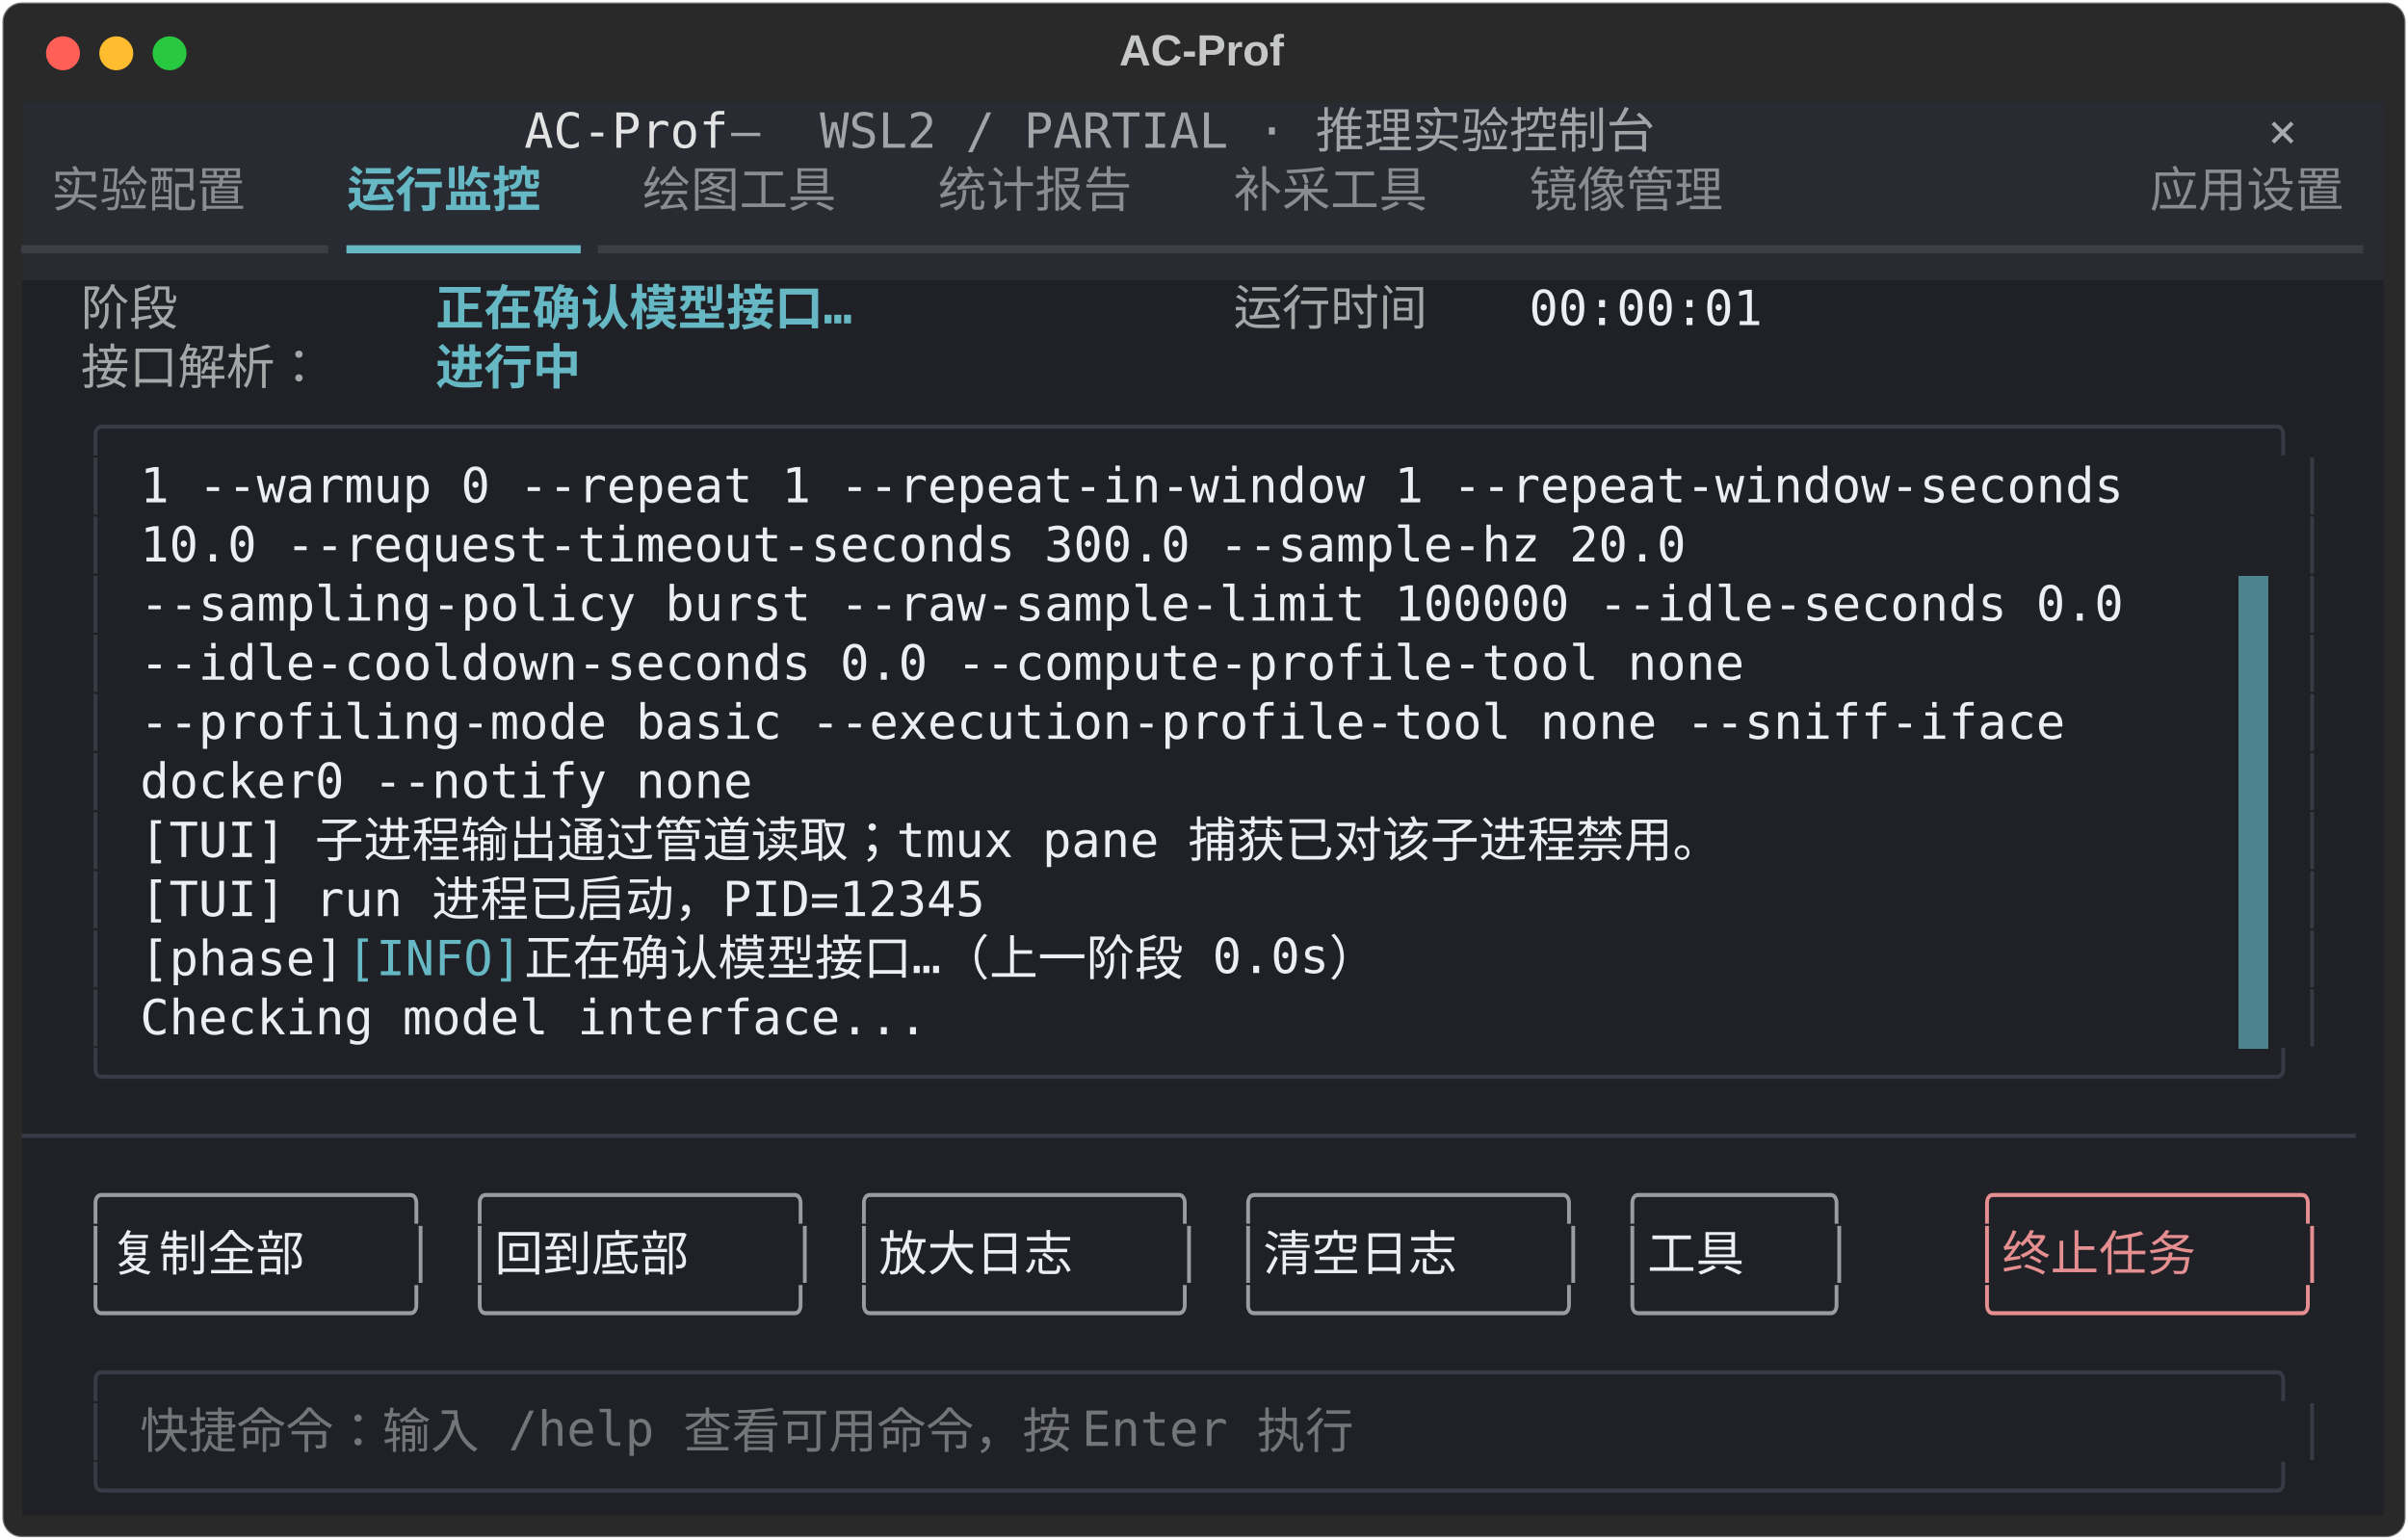
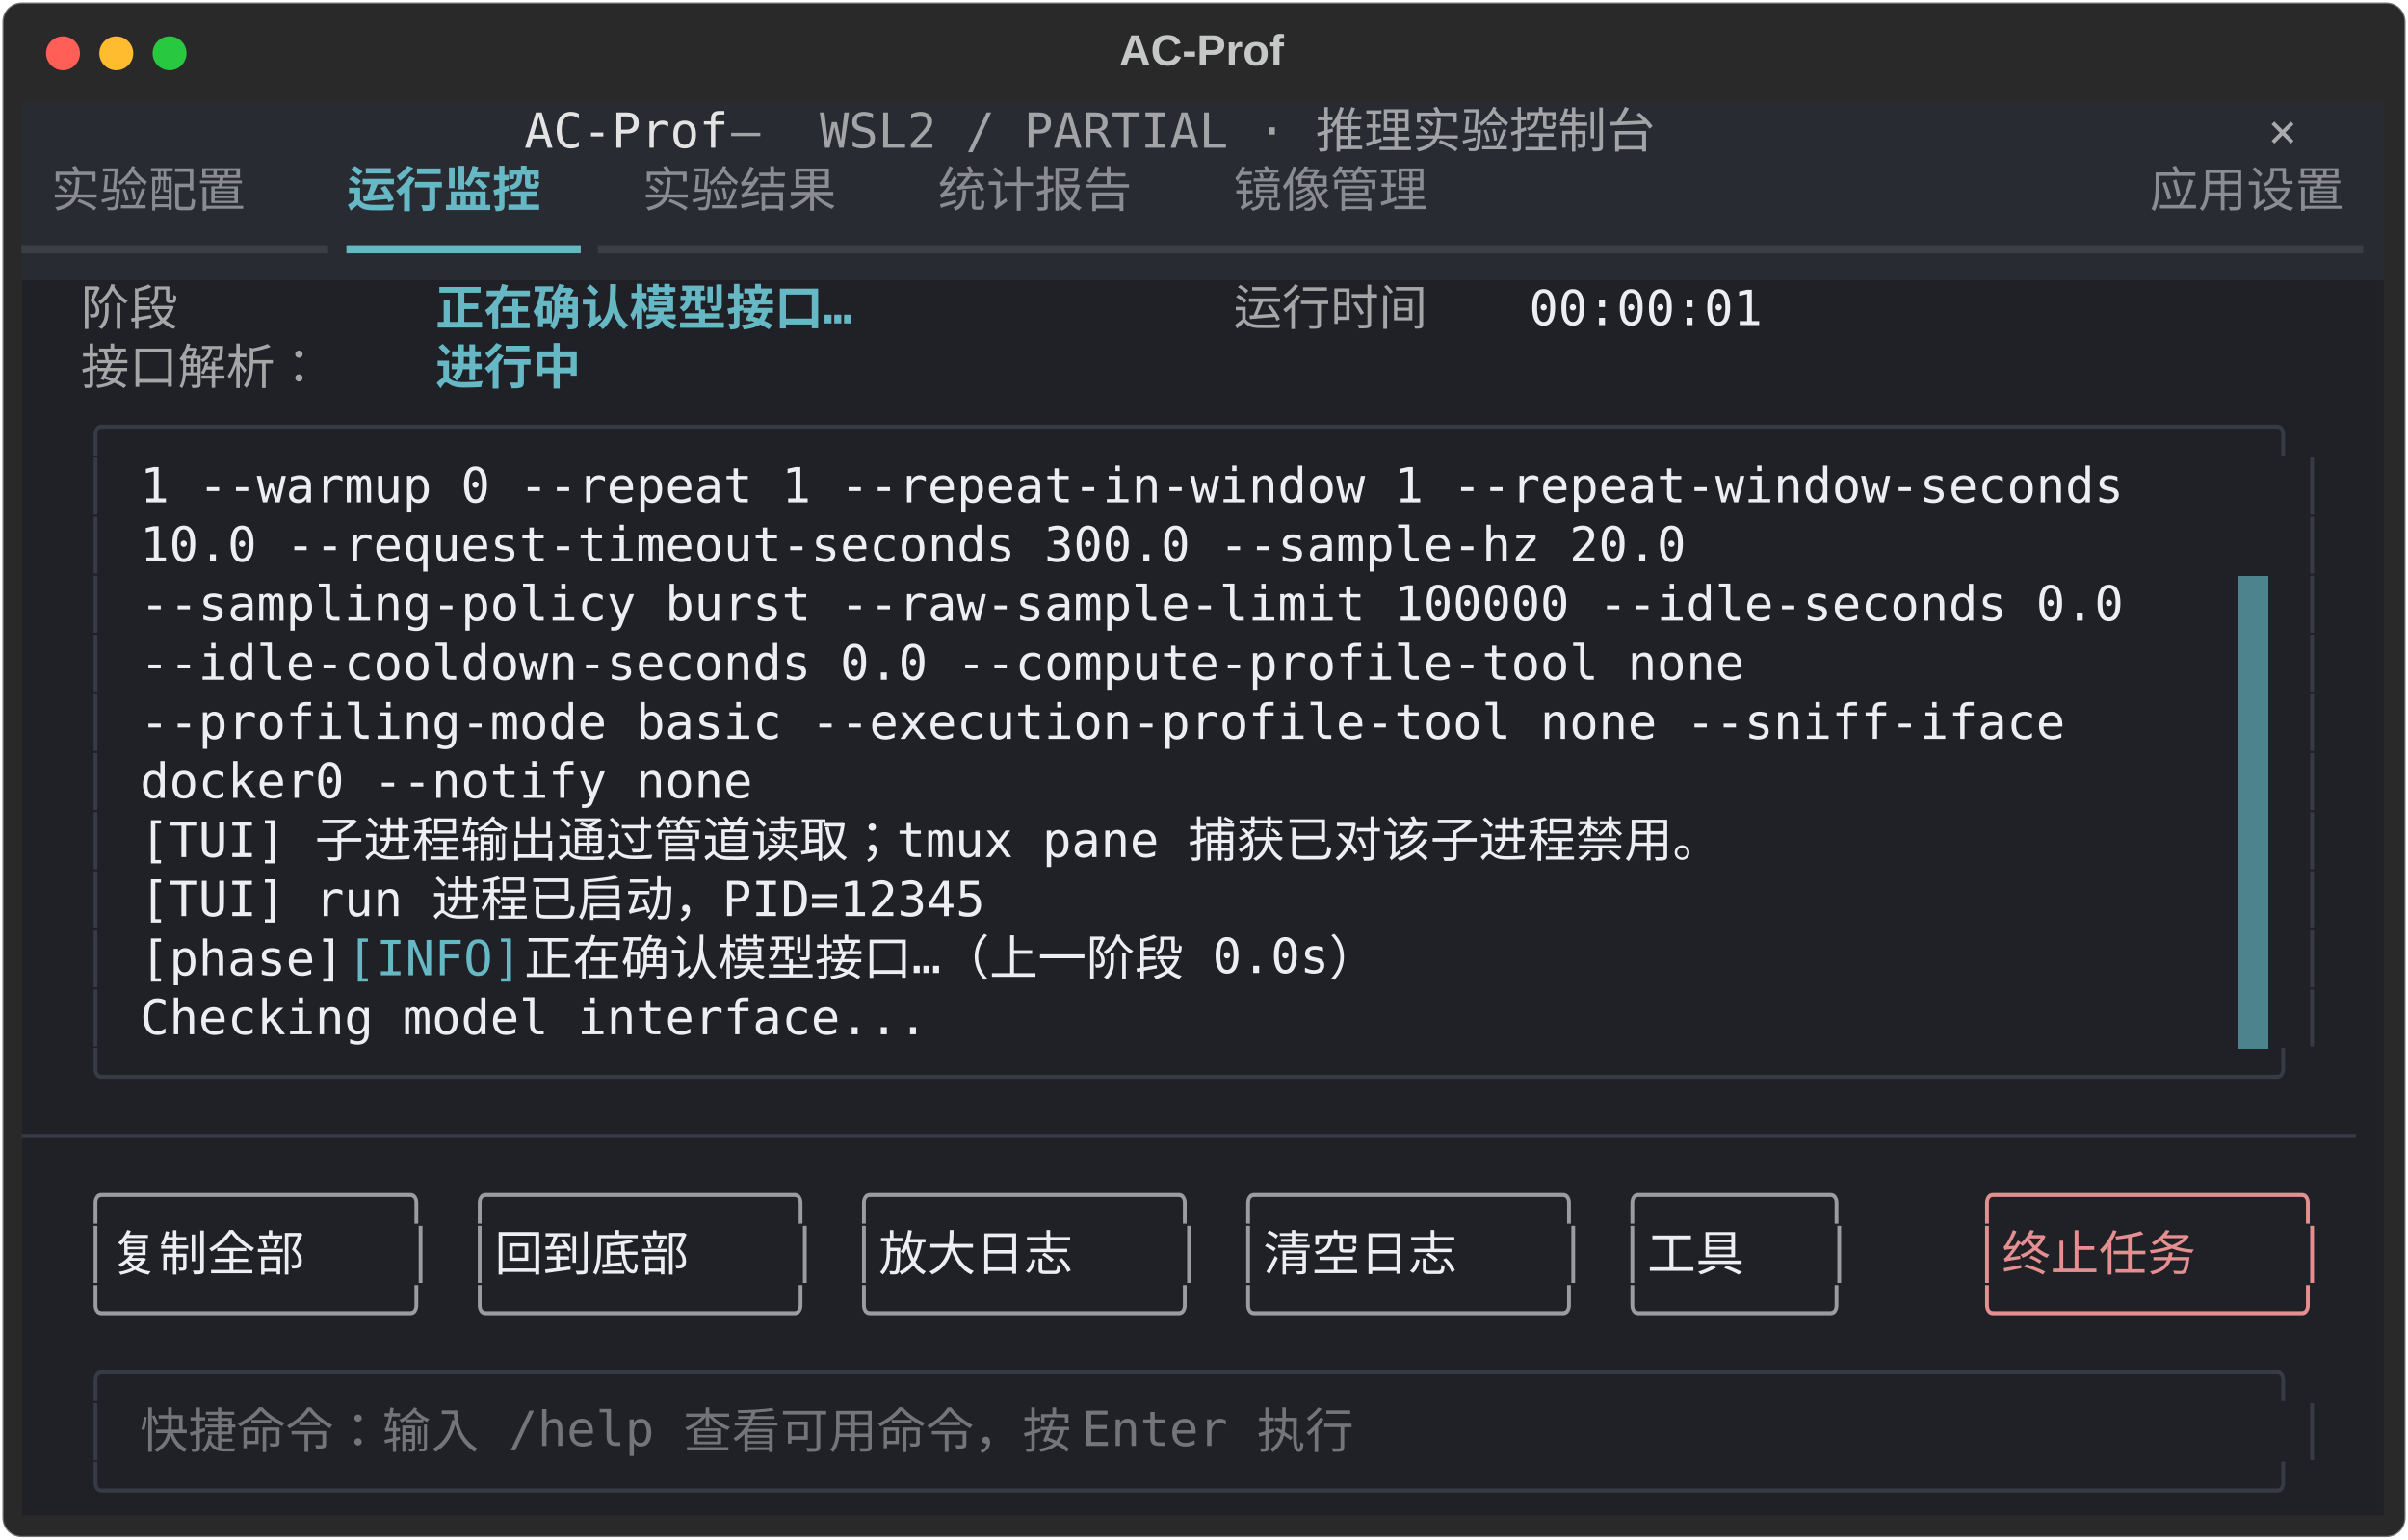
<svg xmlns="http://www.w3.org/2000/svg" class="rich-terminal" viewBox="0 0 994 635.6">
  <style>

    @font-face {
        font-family: "Fira Code";
        src: local("FiraCode-Regular"),
                url("https://cdnjs.cloudflare.com/ajax/libs/firacode/6.2.0/woff2/FiraCode-Regular.woff2") format("woff2"),
                url("https://cdnjs.cloudflare.com/ajax/libs/firacode/6.2.0/woff/FiraCode-Regular.woff") format("woff");
        font-style: normal;
        font-weight: 400;
    }
    @font-face {
        font-family: "Fira Code";
        src: local("FiraCode-Bold"),
                url("https://cdnjs.cloudflare.com/ajax/libs/firacode/6.2.0/woff2/FiraCode-Bold.woff2") format("woff2"),
                url("https://cdnjs.cloudflare.com/ajax/libs/firacode/6.2.0/woff/FiraCode-Bold.woff") format("woff");
        font-style: bold;
        font-weight: 700;
    }

    .terminal-matrix {
        font-family: Fira Code, monospace;
        font-size: 20px;
        line-height: 24.4px;
        font-variant-east-asian: full-width;
    }

    .terminal-title {
        font-size: 18px;
        font-weight: bold;
        font-family: arial;
    }

    .terminal-r1 { fill: #e3e3e4 }
.terminal-r2 { fill: #a3a4a7 }
.terminal-r3 { fill: #c5c8c6 }
.terminal-r4 { fill: #a9aaad }
.terminal-r5 { fill: #8a8c92 }
.terminal-r6 { fill: #66b8c4;font-weight: bold }
.terminal-r7 { fill: #3c3e45 }
.terminal-r8 { fill: #66b8c4 }
.terminal-r9 { fill: #a5a6a8 }
.terminal-r10 { fill: #eceef3 }
.terminal-r11 { fill: #383b45 }
.terminal-r12 { fill: #9a9ca1 }
.terminal-r13 { fill: #e68f91 }
.terminal-r14 { fill: #747578 }
    </style>
  <defs>
    <clipPath id="terminal-clip-terminal">
      <rect x="0" y="0" width="975.0" height="584.6" />
    </clipPath>
    <clipPath id="terminal-line-0">
      <rect x="0" y="1.5" width="976" height="24.65" />
    </clipPath>
    <clipPath id="terminal-line-1">
      <rect x="0" y="25.9" width="976" height="24.65" />
    </clipPath>
    <clipPath id="terminal-line-2">
      <rect x="0" y="50.3" width="976" height="24.65" />
    </clipPath>
    <clipPath id="terminal-line-3">
      <rect x="0" y="74.7" width="976" height="24.65" />
    </clipPath>
    <clipPath id="terminal-line-4">
      <rect x="0" y="99.1" width="976" height="24.65" />
    </clipPath>
    <clipPath id="terminal-line-5">
      <rect x="0" y="123.5" width="976" height="24.65" />
    </clipPath>
    <clipPath id="terminal-line-6">
      <rect x="0" y="147.9" width="976" height="24.65" />
    </clipPath>
    <clipPath id="terminal-line-7">
      <rect x="0" y="172.3" width="976" height="24.65" />
    </clipPath>
    <clipPath id="terminal-line-8">
      <rect x="0" y="196.7" width="976" height="24.65" />
    </clipPath>
    <clipPath id="terminal-line-9">
      <rect x="0" y="221.1" width="976" height="24.65" />
    </clipPath>
    <clipPath id="terminal-line-10">
      <rect x="0" y="245.5" width="976" height="24.65" />
    </clipPath>
    <clipPath id="terminal-line-11">
      <rect x="0" y="269.9" width="976" height="24.65" />
    </clipPath>
    <clipPath id="terminal-line-12">
      <rect x="0" y="294.3" width="976" height="24.65" />
    </clipPath>
    <clipPath id="terminal-line-13">
      <rect x="0" y="318.7" width="976" height="24.65" />
    </clipPath>
    <clipPath id="terminal-line-14">
      <rect x="0" y="343.1" width="976" height="24.65" />
    </clipPath>
    <clipPath id="terminal-line-15">
      <rect x="0" y="367.5" width="976" height="24.65" />
    </clipPath>
    <clipPath id="terminal-line-16">
      <rect x="0" y="391.9" width="976" height="24.65" />
    </clipPath>
    <clipPath id="terminal-line-17">
      <rect x="0" y="416.3" width="976" height="24.65" />
    </clipPath>
    <clipPath id="terminal-line-18">
      <rect x="0" y="440.7" width="976" height="24.65" />
    </clipPath>
    <clipPath id="terminal-line-19">
      <rect x="0" y="465.1" width="976" height="24.65" />
    </clipPath>
    <clipPath id="terminal-line-20">
      <rect x="0" y="489.5" width="976" height="24.65" />
    </clipPath>
    <clipPath id="terminal-line-21">
      <rect x="0" y="513.9" width="976" height="24.65" />
    </clipPath>
    <clipPath id="terminal-line-22">
      <rect x="0" y="538.3" width="976" height="24.65" />
    </clipPath>
  </defs>
  <rect fill="#292929" stroke="rgba(255,255,255,0.35)" stroke-width="1" x="1" y="1" width="992" height="633.6" rx="8" />
  <text class="terminal-title" fill="#c5c8c6" text-anchor="middle" x="496" y="27">AC-Prof</text>
  <g transform="translate(26,22)">
    <circle cx="0" cy="0" r="7" fill="#ff5f57" />
    <circle cx="22" cy="0" r="7" fill="#febc2e" />
    <circle cx="44" cy="0" r="7" fill="#28c840" />
  </g>
  <g transform="translate(9, 41)" clip-path="url(#terminal-clip-terminal)">
    <rect fill="#292b32" x="0" y="1.5" width="207.4" height="24.65" shape-rendering="crispEdges" />
    <rect fill="#292b32" x="207.4" y="1.5" width="85.4" height="24.65" shape-rendering="crispEdges" />
    <rect fill="#292b32" x="292.8" y="1.5" width="36.6" height="24.65" shape-rendering="crispEdges" />
    <rect fill="#292b32" x="329.4" y="1.5" width="378.2" height="24.65" shape-rendering="crispEdges" />
    <rect fill="#292b32" x="707.6" y="1.5" width="207.4" height="24.65" shape-rendering="crispEdges" />
    <rect fill="#292b32" x="915" y="1.5" width="12.2" height="24.65" shape-rendering="crispEdges" />
    <rect fill="#292b32" x="927.2" y="1.5" width="36.6" height="24.65" shape-rendering="crispEdges" />
    <rect fill="#292b32" x="963.8" y="1.5" width="12.2" height="24.65" shape-rendering="crispEdges" />
    <rect fill="#292b32" x="0" y="25.9" width="12.2" height="24.65" shape-rendering="crispEdges" />
    <rect fill="#292b32" x="12.2" y="25.9" width="97.6" height="24.65" shape-rendering="crispEdges" />
    <rect fill="#292b32" x="109.8" y="25.9" width="24.4" height="24.65" shape-rendering="crispEdges" />
    <rect fill="#292b32" x="134.2" y="25.9" width="97.6" height="24.65" shape-rendering="crispEdges" />
    <rect fill="#292b32" x="231.8" y="25.9" width="24.4" height="24.65" shape-rendering="crispEdges" />
    <rect fill="#292b32" x="256.2" y="25.9" width="97.6" height="24.65" shape-rendering="crispEdges" />
    <rect fill="#292b32" x="353.8" y="25.9" width="24.4" height="24.65" shape-rendering="crispEdges" />
    <rect fill="#292b32" x="378.2" y="25.9" width="97.6" height="24.65" shape-rendering="crispEdges" />
    <rect fill="#292b32" x="475.8" y="25.9" width="24.4" height="24.65" shape-rendering="crispEdges" />
    <rect fill="#292b32" x="500.2" y="25.9" width="97.6" height="24.65" shape-rendering="crispEdges" />
-     <rect fill="#292b32" x="597.8" y="25.9" width="24.4" height="24.65" shape-rendering="crispEdges" />
-     <rect fill="#292b32" x="622.2" y="25.9" width="97.6" height="24.65" shape-rendering="crispEdges" />
-     <rect fill="#292b32" x="719.8" y="25.9" width="158.6" height="24.65" shape-rendering="crispEdges" />
+     <rect fill="#292b32" x="597.8" y="25.9" width="280.6" height="24.65" shape-rendering="crispEdges" />
    <rect fill="#292b32" x="878.4" y="25.9" width="97.6" height="24.65" shape-rendering="crispEdges" />
    <rect fill="#292b32" x="0" y="50.3" width="134.2" height="24.65" shape-rendering="crispEdges" />
    <rect fill="#292b32" x="134.2" y="50.3" width="97.6" height="24.65" shape-rendering="crispEdges" />
    <rect fill="#292b32" x="231.8" y="50.3" width="744.2" height="24.65" shape-rendering="crispEdges" />
    <rect fill="#202126" x="0" y="74.7" width="24.4" height="24.65" shape-rendering="crispEdges" />
    <rect fill="#202126" x="24.4" y="74.7" width="48.8" height="24.65" shape-rendering="crispEdges" />
    <rect fill="#202126" x="73.2" y="74.7" width="97.6" height="24.65" shape-rendering="crispEdges" />
    <rect fill="#202126" x="170.8" y="74.7" width="207.4" height="24.65" shape-rendering="crispEdges" />
    <rect fill="#202126" x="378.2" y="74.7" width="122" height="24.65" shape-rendering="crispEdges" />
    <rect fill="#202126" x="500.2" y="74.7" width="97.6" height="24.65" shape-rendering="crispEdges" />
    <rect fill="#202126" x="597.8" y="74.7" width="24.4" height="24.65" shape-rendering="crispEdges" />
    <rect fill="#202126" x="622.2" y="74.7" width="97.6" height="24.65" shape-rendering="crispEdges" />
    <rect fill="#202126" x="719.8" y="74.7" width="256.2" height="24.65" shape-rendering="crispEdges" />
    <rect fill="#202126" x="0" y="99.1" width="24.4" height="24.65" shape-rendering="crispEdges" />
    <rect fill="#202126" x="24.4" y="99.1" width="122" height="24.65" shape-rendering="crispEdges" />
    <rect fill="#202126" x="146.4" y="99.1" width="24.4" height="24.65" shape-rendering="crispEdges" />
    <rect fill="#202126" x="170.8" y="99.1" width="73.2" height="24.65" shape-rendering="crispEdges" />
    <rect fill="#202126" x="244" y="99.1" width="732" height="24.65" shape-rendering="crispEdges" />
    <rect fill="#202126" x="0" y="123.5" width="24.4" height="24.65" shape-rendering="crispEdges" />
    <rect fill="#202126" x="24.4" y="123.5" width="927.2" height="24.65" shape-rendering="crispEdges" />
    <rect fill="#202126" x="951.6" y="123.5" width="24.4" height="24.65" shape-rendering="crispEdges" />
    <rect fill="#202126" x="0" y="147.9" width="24.4" height="24.65" shape-rendering="crispEdges" />
    <rect fill="#202126" x="24.4" y="147.9" width="12.2" height="24.65" shape-rendering="crispEdges" />
    <rect fill="#202126" x="36.6" y="147.9" width="12.2" height="24.65" shape-rendering="crispEdges" />
    <rect fill="#202126" x="48.8" y="147.9" width="866.2" height="24.65" shape-rendering="crispEdges" />
    <rect fill="#202126" x="915" y="147.9" width="12.2" height="24.65" shape-rendering="crispEdges" />
    <rect fill="#202126" x="927.2" y="147.9" width="12.2" height="24.65" shape-rendering="crispEdges" />
    <rect fill="#202126" x="939.4" y="147.9" width="12.2" height="24.65" shape-rendering="crispEdges" />
    <rect fill="#202126" x="951.6" y="147.9" width="24.4" height="24.65" shape-rendering="crispEdges" />
    <rect fill="#202126" x="0" y="172.3" width="24.4" height="24.65" shape-rendering="crispEdges" />
    <rect fill="#202126" x="24.4" y="172.3" width="12.2" height="24.65" shape-rendering="crispEdges" />
    <rect fill="#202126" x="36.6" y="172.3" width="12.2" height="24.65" shape-rendering="crispEdges" />
    <rect fill="#202126" x="48.8" y="172.3" width="866.2" height="24.65" shape-rendering="crispEdges" />
    <rect fill="#202126" x="915" y="172.3" width="12.2" height="24.65" shape-rendering="crispEdges" />
    <rect fill="#202126" x="927.2" y="172.3" width="12.2" height="24.65" shape-rendering="crispEdges" />
    <rect fill="#202126" x="939.4" y="172.3" width="12.2" height="24.65" shape-rendering="crispEdges" />
    <rect fill="#202126" x="951.6" y="172.3" width="24.4" height="24.65" shape-rendering="crispEdges" />
    <rect fill="#202126" x="0" y="196.7" width="24.4" height="24.65" shape-rendering="crispEdges" />
    <rect fill="#202126" x="24.4" y="196.7" width="12.2" height="24.65" shape-rendering="crispEdges" />
    <rect fill="#202126" x="36.6" y="196.7" width="12.2" height="24.65" shape-rendering="crispEdges" />
    <rect fill="#202126" x="48.8" y="196.7" width="866.2" height="24.65" shape-rendering="crispEdges" />
    <rect fill="#4d838c" x="915" y="196.7" width="12.2" height="24.65" shape-rendering="crispEdges" />
    <rect fill="#202126" x="927.2" y="196.7" width="12.2" height="24.65" shape-rendering="crispEdges" />
    <rect fill="#202126" x="939.4" y="196.7" width="12.2" height="24.65" shape-rendering="crispEdges" />
    <rect fill="#202126" x="951.6" y="196.7" width="24.4" height="24.65" shape-rendering="crispEdges" />
    <rect fill="#202126" x="0" y="221.1" width="24.4" height="24.65" shape-rendering="crispEdges" />
    <rect fill="#202126" x="24.4" y="221.1" width="12.2" height="24.65" shape-rendering="crispEdges" />
    <rect fill="#202126" x="36.6" y="221.1" width="12.2" height="24.65" shape-rendering="crispEdges" />
    <rect fill="#202126" x="48.8" y="221.1" width="866.2" height="24.65" shape-rendering="crispEdges" />
    <rect fill="#4d838c" x="915" y="221.1" width="12.2" height="24.65" shape-rendering="crispEdges" />
    <rect fill="#202126" x="927.2" y="221.1" width="12.2" height="24.65" shape-rendering="crispEdges" />
    <rect fill="#202126" x="939.4" y="221.1" width="12.2" height="24.65" shape-rendering="crispEdges" />
    <rect fill="#202126" x="951.6" y="221.1" width="24.4" height="24.65" shape-rendering="crispEdges" />
    <rect fill="#202126" x="0" y="245.5" width="24.4" height="24.65" shape-rendering="crispEdges" />
    <rect fill="#202126" x="24.4" y="245.5" width="12.2" height="24.65" shape-rendering="crispEdges" />
    <rect fill="#202126" x="36.6" y="245.5" width="12.2" height="24.65" shape-rendering="crispEdges" />
    <rect fill="#202126" x="48.8" y="245.5" width="866.2" height="24.65" shape-rendering="crispEdges" />
    <rect fill="#4d838c" x="915" y="245.5" width="12.2" height="24.65" shape-rendering="crispEdges" />
    <rect fill="#202126" x="927.2" y="245.5" width="12.2" height="24.65" shape-rendering="crispEdges" />
    <rect fill="#202126" x="939.4" y="245.5" width="12.2" height="24.65" shape-rendering="crispEdges" />
    <rect fill="#202126" x="951.6" y="245.5" width="24.4" height="24.65" shape-rendering="crispEdges" />
    <rect fill="#202126" x="0" y="269.9" width="24.4" height="24.65" shape-rendering="crispEdges" />
    <rect fill="#202126" x="24.4" y="269.9" width="12.2" height="24.65" shape-rendering="crispEdges" />
    <rect fill="#202126" x="36.6" y="269.9" width="12.2" height="24.65" shape-rendering="crispEdges" />
    <rect fill="#202126" x="48.8" y="269.9" width="866.2" height="24.65" shape-rendering="crispEdges" />
    <rect fill="#4d838c" x="915" y="269.9" width="12.2" height="24.65" shape-rendering="crispEdges" />
    <rect fill="#202126" x="927.2" y="269.9" width="12.2" height="24.65" shape-rendering="crispEdges" />
    <rect fill="#202126" x="939.4" y="269.9" width="12.2" height="24.65" shape-rendering="crispEdges" />
    <rect fill="#202126" x="951.6" y="269.9" width="24.4" height="24.65" shape-rendering="crispEdges" />
    <rect fill="#202126" x="0" y="294.3" width="24.4" height="24.65" shape-rendering="crispEdges" />
    <rect fill="#202126" x="24.4" y="294.3" width="12.2" height="24.65" shape-rendering="crispEdges" />
    <rect fill="#202126" x="36.6" y="294.3" width="12.2" height="24.65" shape-rendering="crispEdges" />
    <rect fill="#202126" x="48.8" y="294.3" width="866.2" height="24.65" shape-rendering="crispEdges" />
    <rect fill="#4d838c" x="915" y="294.3" width="12.2" height="24.65" shape-rendering="crispEdges" />
    <rect fill="#202126" x="927.2" y="294.3" width="12.2" height="24.65" shape-rendering="crispEdges" />
    <rect fill="#202126" x="939.4" y="294.3" width="12.2" height="24.65" shape-rendering="crispEdges" />
    <rect fill="#202126" x="951.6" y="294.3" width="24.4" height="24.65" shape-rendering="crispEdges" />
    <rect fill="#202126" x="0" y="318.7" width="24.4" height="24.65" shape-rendering="crispEdges" />
    <rect fill="#202126" x="24.4" y="318.7" width="12.2" height="24.65" shape-rendering="crispEdges" />
    <rect fill="#202126" x="36.6" y="318.7" width="12.2" height="24.65" shape-rendering="crispEdges" />
    <rect fill="#202126" x="48.8" y="318.7" width="866.2" height="24.65" shape-rendering="crispEdges" />
    <rect fill="#4d838c" x="915" y="318.7" width="12.2" height="24.65" shape-rendering="crispEdges" />
    <rect fill="#202126" x="927.2" y="318.7" width="12.2" height="24.65" shape-rendering="crispEdges" />
    <rect fill="#202126" x="939.4" y="318.7" width="12.2" height="24.65" shape-rendering="crispEdges" />
    <rect fill="#202126" x="951.6" y="318.7" width="24.4" height="24.65" shape-rendering="crispEdges" />
    <rect fill="#202126" x="0" y="343.1" width="24.4" height="24.65" shape-rendering="crispEdges" />
    <rect fill="#202126" x="24.4" y="343.1" width="12.2" height="24.65" shape-rendering="crispEdges" />
    <rect fill="#202126" x="36.6" y="343.1" width="12.2" height="24.65" shape-rendering="crispEdges" />
    <rect fill="#202126" x="48.8" y="343.1" width="85.4" height="24.65" shape-rendering="crispEdges" />
    <rect fill="#202126" x="134.2" y="343.1" width="73.2" height="24.65" shape-rendering="crispEdges" />
    <rect fill="#202126" x="207.4" y="343.1" width="707.6" height="24.65" shape-rendering="crispEdges" />
    <rect fill="#4d838c" x="915" y="343.1" width="12.2" height="24.65" shape-rendering="crispEdges" />
    <rect fill="#202126" x="927.2" y="343.1" width="12.2" height="24.65" shape-rendering="crispEdges" />
    <rect fill="#202126" x="939.4" y="343.1" width="12.2" height="24.65" shape-rendering="crispEdges" />
    <rect fill="#202126" x="951.6" y="343.1" width="24.4" height="24.65" shape-rendering="crispEdges" />
    <rect fill="#202126" x="0" y="367.5" width="24.4" height="24.65" shape-rendering="crispEdges" />
    <rect fill="#202126" x="24.4" y="367.5" width="12.2" height="24.65" shape-rendering="crispEdges" />
    <rect fill="#202126" x="36.6" y="367.5" width="12.2" height="24.65" shape-rendering="crispEdges" />
    <rect fill="#202126" x="48.8" y="367.5" width="866.2" height="24.65" shape-rendering="crispEdges" />
    <rect fill="#4d838c" x="915" y="367.5" width="12.2" height="24.65" shape-rendering="crispEdges" />
    <rect fill="#202126" x="927.2" y="367.5" width="12.2" height="24.65" shape-rendering="crispEdges" />
    <rect fill="#202126" x="939.4" y="367.5" width="12.2" height="24.65" shape-rendering="crispEdges" />
    <rect fill="#202126" x="951.6" y="367.5" width="24.4" height="24.65" shape-rendering="crispEdges" />
    <rect fill="#202126" x="0" y="391.9" width="24.4" height="24.65" shape-rendering="crispEdges" />
    <rect fill="#202126" x="24.4" y="391.9" width="927.2" height="24.65" shape-rendering="crispEdges" />
    <rect fill="#202126" x="951.6" y="391.9" width="24.4" height="24.65" shape-rendering="crispEdges" />
    <rect fill="#202126" x="0" y="416.3" width="976" height="24.65" shape-rendering="crispEdges" />
    <rect fill="#202126" x="0" y="440.7" width="24.4" height="24.65" shape-rendering="crispEdges" />
    <rect fill="#202126" x="24.4" y="440.7" width="146.4" height="24.65" shape-rendering="crispEdges" />
    <rect fill="#202126" x="170.8" y="440.7" width="12.2" height="24.65" shape-rendering="crispEdges" />
    <rect fill="#202126" x="183" y="440.7" width="146.4" height="24.65" shape-rendering="crispEdges" />
    <rect fill="#202126" x="329.4" y="440.7" width="12.2" height="24.65" shape-rendering="crispEdges" />
    <rect fill="#202126" x="341.6" y="440.7" width="146.4" height="24.65" shape-rendering="crispEdges" />
    <rect fill="#202126" x="488" y="440.7" width="12.2" height="24.65" shape-rendering="crispEdges" />
    <rect fill="#202126" x="500.2" y="440.7" width="146.4" height="24.65" shape-rendering="crispEdges" />
    <rect fill="#202126" x="646.6" y="440.7" width="12.2" height="24.65" shape-rendering="crispEdges" />
    <rect fill="#202126" x="658.8" y="440.7" width="97.6" height="24.65" shape-rendering="crispEdges" />
    <rect fill="#202126" x="756.4" y="440.7" width="48.8" height="24.65" shape-rendering="crispEdges" />
    <rect fill="#202126" x="805.2" y="440.7" width="146.4" height="24.65" shape-rendering="crispEdges" />
    <rect fill="#202126" x="951.6" y="440.7" width="24.4" height="24.65" shape-rendering="crispEdges" />
    <rect fill="#202126" x="0" y="465.1" width="24.4" height="24.65" shape-rendering="crispEdges" />
    <rect fill="#202126" x="24.4" y="465.1" width="12.2" height="24.65" shape-rendering="crispEdges" />
    <rect fill="#202126" x="36.6" y="465.1" width="122" height="24.65" shape-rendering="crispEdges" />
    <rect fill="#202126" x="158.6" y="465.1" width="12.2" height="24.65" shape-rendering="crispEdges" />
    <rect fill="#202126" x="170.8" y="465.1" width="12.2" height="24.65" shape-rendering="crispEdges" />
    <rect fill="#202126" x="183" y="465.1" width="12.2" height="24.65" shape-rendering="crispEdges" />
    <rect fill="#202126" x="195.2" y="465.1" width="122" height="24.65" shape-rendering="crispEdges" />
    <rect fill="#202126" x="317.2" y="465.1" width="12.2" height="24.65" shape-rendering="crispEdges" />
    <rect fill="#202126" x="329.4" y="465.1" width="12.2" height="24.65" shape-rendering="crispEdges" />
    <rect fill="#202126" x="341.6" y="465.1" width="12.2" height="24.65" shape-rendering="crispEdges" />
    <rect fill="#202126" x="353.8" y="465.1" width="122" height="24.65" shape-rendering="crispEdges" />
    <rect fill="#202126" x="475.8" y="465.1" width="12.2" height="24.65" shape-rendering="crispEdges" />
    <rect fill="#202126" x="488" y="465.1" width="12.2" height="24.65" shape-rendering="crispEdges" />
    <rect fill="#202126" x="500.2" y="465.1" width="12.2" height="24.65" shape-rendering="crispEdges" />
    <rect fill="#202126" x="512.4" y="465.1" width="122" height="24.65" shape-rendering="crispEdges" />
    <rect fill="#202126" x="634.4" y="465.1" width="12.2" height="24.65" shape-rendering="crispEdges" />
    <rect fill="#202126" x="646.6" y="465.1" width="12.2" height="24.65" shape-rendering="crispEdges" />
    <rect fill="#202126" x="658.8" y="465.1" width="12.2" height="24.65" shape-rendering="crispEdges" />
    <rect fill="#202126" x="671" y="465.1" width="73.2" height="24.65" shape-rendering="crispEdges" />
    <rect fill="#202126" x="744.2" y="465.1" width="12.2" height="24.65" shape-rendering="crispEdges" />
    <rect fill="#202126" x="756.4" y="465.1" width="48.8" height="24.65" shape-rendering="crispEdges" />
    <rect fill="#202126" x="805.2" y="465.1" width="12.2" height="24.65" shape-rendering="crispEdges" />
    <rect fill="#202126" x="817.4" y="465.1" width="122" height="24.65" shape-rendering="crispEdges" />
    <rect fill="#202126" x="939.4" y="465.1" width="12.2" height="24.65" shape-rendering="crispEdges" />
    <rect fill="#202126" x="951.6" y="465.1" width="24.4" height="24.65" shape-rendering="crispEdges" />
    <rect fill="#202126" x="0" y="489.5" width="24.4" height="24.65" shape-rendering="crispEdges" />
    <rect fill="#202126" x="24.4" y="489.5" width="146.4" height="24.65" shape-rendering="crispEdges" />
    <rect fill="#202126" x="170.8" y="489.5" width="12.2" height="24.65" shape-rendering="crispEdges" />
    <rect fill="#202126" x="183" y="489.5" width="146.4" height="24.65" shape-rendering="crispEdges" />
    <rect fill="#202126" x="329.4" y="489.5" width="12.2" height="24.65" shape-rendering="crispEdges" />
    <rect fill="#202126" x="341.6" y="489.5" width="146.4" height="24.65" shape-rendering="crispEdges" />
    <rect fill="#202126" x="488" y="489.5" width="12.2" height="24.65" shape-rendering="crispEdges" />
    <rect fill="#202126" x="500.2" y="489.5" width="146.4" height="24.65" shape-rendering="crispEdges" />
    <rect fill="#202126" x="646.6" y="489.5" width="12.2" height="24.65" shape-rendering="crispEdges" />
    <rect fill="#202126" x="658.8" y="489.5" width="97.6" height="24.65" shape-rendering="crispEdges" />
    <rect fill="#202126" x="756.4" y="489.5" width="48.8" height="24.65" shape-rendering="crispEdges" />
    <rect fill="#202126" x="805.2" y="489.5" width="146.4" height="24.65" shape-rendering="crispEdges" />
    <rect fill="#202126" x="951.6" y="489.5" width="24.4" height="24.65" shape-rendering="crispEdges" />
    <rect fill="#202126" x="0" y="513.9" width="24.4" height="24.65" shape-rendering="crispEdges" />
    <rect fill="#202126" x="24.4" y="513.9" width="927.2" height="24.65" shape-rendering="crispEdges" />
    <rect fill="#202126" x="951.6" y="513.9" width="24.4" height="24.65" shape-rendering="crispEdges" />
    <rect fill="#202126" x="0" y="538.3" width="24.4" height="24.65" shape-rendering="crispEdges" />
    <rect fill="#202126" x="24.4" y="538.3" width="12.2" height="24.65" shape-rendering="crispEdges" />
    <rect fill="#202126" x="36.6" y="538.3" width="12.2" height="24.65" shape-rendering="crispEdges" />
    <rect fill="#202126" x="48.8" y="538.3" width="585.6" height="24.65" shape-rendering="crispEdges" />
    <rect fill="#202126" x="634.4" y="538.3" width="292.8" height="24.65" shape-rendering="crispEdges" />
    <rect fill="#202126" x="927.2" y="538.3" width="12.2" height="24.65" shape-rendering="crispEdges" />
    <rect fill="#202126" x="939.4" y="538.3" width="12.2" height="24.65" shape-rendering="crispEdges" />
    <rect fill="#202126" x="951.6" y="538.3" width="24.4" height="24.65" shape-rendering="crispEdges" />
    <rect fill="#202126" x="0" y="562.7" width="24.4" height="24.65" shape-rendering="crispEdges" />
    <rect fill="#202126" x="24.4" y="562.7" width="927.2" height="24.65" shape-rendering="crispEdges" />
    <rect fill="#202126" x="951.6" y="562.7" width="24.4" height="24.65" shape-rendering="crispEdges" />
    <g class="terminal-matrix">
      <text class="terminal-r1" x="207.4" y="20" textLength="85.4" clip-path="url(#terminal-line-0)">AC-Prof</text>
      <text class="terminal-r2" x="292.8" y="20" textLength="36.6" clip-path="url(#terminal-line-0)"> — </text>
      <text class="terminal-r2" x="329.4" y="20" textLength="292.8" clip-path="url(#terminal-line-0)">WSL2 / PARTIAL · 推理实验控制台</text>
      <text class="terminal-r4" x="927.2" y="20" textLength="36.6" clip-path="url(#terminal-line-0)"> × </text>
      <text class="terminal-r3" x="976" y="20" textLength="12.2" clip-path="url(#terminal-line-0)">
</text>
      <text class="terminal-r5" x="12.2" y="44.4" textLength="48.8" clip-path="url(#terminal-line-1)">实验配置</text>
      <text class="terminal-r6" x="134.2" y="44.4" textLength="48.8" clip-path="url(#terminal-line-1)">运行监控</text>
-       <text class="terminal-r5" x="256.2" y="44.4" textLength="48.8" clip-path="url(#terminal-line-1)">绘图工具</text>
+       <text class="terminal-r5" x="256.2" y="44.4" textLength="48.8" clip-path="url(#terminal-line-1)">实验结果</text>
      <text class="terminal-r5" x="378.2" y="44.4" textLength="48.8" clip-path="url(#terminal-line-1)">统计报告</text>
-       <text class="terminal-r5" x="500.2" y="44.4" textLength="48.8" clip-path="url(#terminal-line-1)">补采工具</text>
-       <text class="terminal-r5" x="622.2" y="44.4" textLength="48.8" clip-path="url(#terminal-line-1)">镜像管理</text>
+       <text class="terminal-r5" x="500.2" y="44.4" textLength="48.8" clip-path="url(#terminal-line-1)">镜像管理</text>
      <text class="terminal-r5" x="878.4" y="44.4" textLength="48.8" clip-path="url(#terminal-line-1)">应用设置</text>
      <text class="terminal-r3" x="976" y="44.4" textLength="12.2" clip-path="url(#terminal-line-1)">
</text>
      <text class="terminal-r7" x="0" y="68.8" textLength="134.2" clip-path="url(#terminal-line-2)">━━━━━━━━━━╸</text>
      <text class="terminal-r8" x="134.2" y="68.8" textLength="97.6" clip-path="url(#terminal-line-2)">━━━━━━━━</text>
      <text class="terminal-r7" x="231.8" y="68.8" textLength="744.2" clip-path="url(#terminal-line-2)">╺━━━━━━━━━━━━━━━━━━━━━━━━━━━━━━━━━━━━━━━━━━━━━━━━━━━━━━━━━━━━</text>
      <text class="terminal-r3" x="976" y="68.8" textLength="12.2" clip-path="url(#terminal-line-2)">
</text>
      <text class="terminal-r9" x="24.4" y="93.2" textLength="24.4" clip-path="url(#terminal-line-3)">阶段</text>
      <text class="terminal-r6" x="170.8" y="93.2" textLength="109.8" clip-path="url(#terminal-line-3)">正在确认模型接口…</text>
      <text class="terminal-r9" x="500.2" y="93.2" textLength="48.8" clip-path="url(#terminal-line-3)">运行时间</text>
      <text class="terminal-r10" x="622.2" y="93.2" textLength="97.6" clip-path="url(#terminal-line-3)">00:00:01</text>
      <text class="terminal-r3" x="976" y="93.2" textLength="12.2" clip-path="url(#terminal-line-3)">
</text>
      <text class="terminal-r9" x="24.4" y="117.6" textLength="61" clip-path="url(#terminal-line-4)">接口解析：</text>
      <text class="terminal-r6" x="170.8" y="117.6" textLength="36.6" clip-path="url(#terminal-line-4)">进行中</text>
      <text class="terminal-r3" x="976" y="117.6" textLength="12.2" clip-path="url(#terminal-line-4)">
</text>
      <text class="terminal-r11" x="24.4" y="142" textLength="927.2" clip-path="url(#terminal-line-5)">╭──────────────────────────────────────────────────────────────────────────╮</text>
      <text class="terminal-r3" x="976" y="142" textLength="12.2" clip-path="url(#terminal-line-5)">
</text>
      <text class="terminal-r11" x="24.4" y="166.4" textLength="12.2" clip-path="url(#terminal-line-6)">│</text>
      <text class="terminal-r10" x="48.8" y="166.4" textLength="866.2" clip-path="url(#terminal-line-6)">1 --warmup 0 --repeat 1 --repeat-in-window 1 --repeat-window-seconds   </text>
      <text class="terminal-r11" x="939.4" y="166.4" textLength="12.2" clip-path="url(#terminal-line-6)">│</text>
      <text class="terminal-r3" x="976" y="166.4" textLength="12.2" clip-path="url(#terminal-line-6)">
</text>
      <text class="terminal-r11" x="24.4" y="190.8" textLength="12.2" clip-path="url(#terminal-line-7)">│</text>
      <text class="terminal-r10" x="48.8" y="190.8" textLength="866.2" clip-path="url(#terminal-line-7)">10.0 --request-timeout-seconds 300.0 --sample-hz 20.0                  </text>
      <text class="terminal-r11" x="939.4" y="190.8" textLength="12.2" clip-path="url(#terminal-line-7)">│</text>
      <text class="terminal-r3" x="976" y="190.8" textLength="12.2" clip-path="url(#terminal-line-7)">
</text>
      <text class="terminal-r11" x="24.4" y="215.2" textLength="12.2" clip-path="url(#terminal-line-8)">│</text>
      <text class="terminal-r10" x="48.8" y="215.2" textLength="866.2" clip-path="url(#terminal-line-8)">--sampling-policy burst --raw-sample-limit 100000 --idle-seconds 0.0   </text>
      <text class="terminal-r11" x="939.4" y="215.2" textLength="12.2" clip-path="url(#terminal-line-8)">│</text>
      <text class="terminal-r3" x="976" y="215.2" textLength="12.2" clip-path="url(#terminal-line-8)">
</text>
      <text class="terminal-r11" x="24.4" y="239.6" textLength="12.2" clip-path="url(#terminal-line-9)">│</text>
      <text class="terminal-r10" x="48.8" y="239.6" textLength="866.2" clip-path="url(#terminal-line-9)">--idle-cooldown-seconds 0.0 --compute-profile-tool none                </text>
      <text class="terminal-r11" x="939.4" y="239.6" textLength="12.2" clip-path="url(#terminal-line-9)">│</text>
      <text class="terminal-r3" x="976" y="239.6" textLength="12.2" clip-path="url(#terminal-line-9)">
</text>
      <text class="terminal-r11" x="24.4" y="264" textLength="12.2" clip-path="url(#terminal-line-10)">│</text>
      <text class="terminal-r10" x="48.8" y="264" textLength="866.2" clip-path="url(#terminal-line-10)">--profiling-mode basic --execution-profile-tool none --sniff-iface     </text>
      <text class="terminal-r11" x="939.4" y="264" textLength="12.2" clip-path="url(#terminal-line-10)">│</text>
      <text class="terminal-r3" x="976" y="264" textLength="12.2" clip-path="url(#terminal-line-10)">
</text>
      <text class="terminal-r11" x="24.4" y="288.4" textLength="12.2" clip-path="url(#terminal-line-11)">│</text>
      <text class="terminal-r10" x="48.8" y="288.4" textLength="866.2" clip-path="url(#terminal-line-11)">docker0 --notify none                                                  </text>
      <text class="terminal-r11" x="939.4" y="288.4" textLength="12.2" clip-path="url(#terminal-line-11)">│</text>
      <text class="terminal-r3" x="976" y="288.4" textLength="12.2" clip-path="url(#terminal-line-11)">
</text>
      <text class="terminal-r11" x="24.4" y="312.8" textLength="12.2" clip-path="url(#terminal-line-12)">│</text>
      <text class="terminal-r10" x="48.8" y="312.8" textLength="585.6" clip-path="url(#terminal-line-12)">[TUI] 子进程输出通过管道读取；tmux pane 捕获已对该子进程禁用。         </text>
      <text class="terminal-r11" x="939.4" y="312.8" textLength="12.2" clip-path="url(#terminal-line-12)">│</text>
      <text class="terminal-r3" x="976" y="312.8" textLength="12.2" clip-path="url(#terminal-line-12)">
</text>
      <text class="terminal-r11" x="24.4" y="337.2" textLength="12.2" clip-path="url(#terminal-line-13)">│</text>
      <text class="terminal-r10" x="48.8" y="337.2" textLength="793" clip-path="url(#terminal-line-13)">[TUI] run 进程已启动，PID=12345                                        </text>
      <text class="terminal-r11" x="939.4" y="337.2" textLength="12.2" clip-path="url(#terminal-line-13)">│</text>
      <text class="terminal-r3" x="976" y="337.2" textLength="12.2" clip-path="url(#terminal-line-13)">
</text>
      <text class="terminal-r11" x="24.4" y="361.6" textLength="12.2" clip-path="url(#terminal-line-14)">│</text>
      <text class="terminal-r10" x="48.8" y="361.6" textLength="85.4" clip-path="url(#terminal-line-14)">[phase]</text>
      <text class="terminal-r8" x="134.2" y="361.6" textLength="73.2" clip-path="url(#terminal-line-14)">[INFO]</text>
      <text class="terminal-r10" x="207.4" y="361.6" textLength="536.8" clip-path="url(#terminal-line-14)"> 正在确认模型接口…（上一阶段 0.0s）                       </text>
      <text class="terminal-r11" x="939.4" y="361.6" textLength="12.2" clip-path="url(#terminal-line-14)">│</text>
      <text class="terminal-r3" x="976" y="361.6" textLength="12.2" clip-path="url(#terminal-line-14)">
</text>
      <text class="terminal-r11" x="24.4" y="386" textLength="12.2" clip-path="url(#terminal-line-15)">│</text>
      <text class="terminal-r10" x="48.8" y="386" textLength="866.2" clip-path="url(#terminal-line-15)">Checking model interface...                                            </text>
      <text class="terminal-r11" x="939.4" y="386" textLength="12.2" clip-path="url(#terminal-line-15)">│</text>
      <text class="terminal-r3" x="976" y="386" textLength="12.2" clip-path="url(#terminal-line-15)">
</text>
      <text class="terminal-r11" x="24.4" y="410.4" textLength="927.2" clip-path="url(#terminal-line-16)">╰──────────────────────────────────────────────────────────────────────────╯</text>
      <text class="terminal-r3" x="976" y="410.4" textLength="12.2" clip-path="url(#terminal-line-16)">
</text>
      <text class="terminal-r11" x="0" y="434.8" textLength="976" clip-path="url(#terminal-line-17)">────────────────────────────────────────────────────────────────────────────────</text>
      <text class="terminal-r3" x="976" y="434.8" textLength="12.2" clip-path="url(#terminal-line-17)">
</text>
      <text class="terminal-r12" x="24.4" y="459.2" textLength="146.4" clip-path="url(#terminal-line-18)">╭──────────╮</text>
      <text class="terminal-r12" x="183" y="459.2" textLength="146.4" clip-path="url(#terminal-line-18)">╭──────────╮</text>
      <text class="terminal-r12" x="341.6" y="459.2" textLength="146.4" clip-path="url(#terminal-line-18)">╭──────────╮</text>
      <text class="terminal-r12" x="500.2" y="459.2" textLength="146.4" clip-path="url(#terminal-line-18)">╭──────────╮</text>
      <text class="terminal-r12" x="658.8" y="459.2" textLength="97.6" clip-path="url(#terminal-line-18)">╭──────╮</text>
      <text class="terminal-r13" x="805.2" y="459.2" textLength="146.4" clip-path="url(#terminal-line-18)">╭──────────╮</text>
      <text class="terminal-r3" x="976" y="459.2" textLength="12.2" clip-path="url(#terminal-line-18)">
</text>
      <text class="terminal-r12" x="24.4" y="483.6" textLength="12.2" clip-path="url(#terminal-line-19)">│</text>
      <text class="terminal-r10" x="36.6" y="483.6" textLength="73.2" clip-path="url(#terminal-line-19)"> 复制全部 </text>
      <text class="terminal-r12" x="158.6" y="483.6" textLength="12.2" clip-path="url(#terminal-line-19)">│</text>
      <text class="terminal-r12" x="183" y="483.6" textLength="12.2" clip-path="url(#terminal-line-19)">│</text>
      <text class="terminal-r10" x="195.2" y="483.6" textLength="73.2" clip-path="url(#terminal-line-19)"> 回到底部 </text>
      <text class="terminal-r12" x="317.2" y="483.6" textLength="12.2" clip-path="url(#terminal-line-19)">│</text>
      <text class="terminal-r12" x="341.6" y="483.6" textLength="12.2" clip-path="url(#terminal-line-19)">│</text>
      <text class="terminal-r10" x="353.8" y="483.6" textLength="73.2" clip-path="url(#terminal-line-19)"> 放大日志 </text>
      <text class="terminal-r12" x="475.8" y="483.6" textLength="12.2" clip-path="url(#terminal-line-19)">│</text>
      <text class="terminal-r12" x="500.2" y="483.6" textLength="12.2" clip-path="url(#terminal-line-19)">│</text>
      <text class="terminal-r10" x="512.4" y="483.6" textLength="73.2" clip-path="url(#terminal-line-19)"> 清空日志 </text>
      <text class="terminal-r12" x="634.4" y="483.6" textLength="12.2" clip-path="url(#terminal-line-19)">│</text>
      <text class="terminal-r12" x="658.8" y="483.6" textLength="12.2" clip-path="url(#terminal-line-19)">│</text>
      <text class="terminal-r10" x="671" y="483.6" textLength="48.8" clip-path="url(#terminal-line-19)"> 工具 </text>
      <text class="terminal-r12" x="744.2" y="483.6" textLength="12.2" clip-path="url(#terminal-line-19)">│</text>
      <text class="terminal-r13" x="805.2" y="483.6" textLength="12.2" clip-path="url(#terminal-line-19)">│</text>
      <text class="terminal-r13" x="817.4" y="483.6" textLength="73.2" clip-path="url(#terminal-line-19)"> 终止任务 </text>
      <text class="terminal-r13" x="939.4" y="483.6" textLength="12.2" clip-path="url(#terminal-line-19)">│</text>
      <text class="terminal-r3" x="976" y="483.6" textLength="12.2" clip-path="url(#terminal-line-19)">
</text>
      <text class="terminal-r12" x="24.4" y="508" textLength="146.4" clip-path="url(#terminal-line-20)">╰──────────╯</text>
      <text class="terminal-r12" x="183" y="508" textLength="146.4" clip-path="url(#terminal-line-20)">╰──────────╯</text>
      <text class="terminal-r12" x="341.6" y="508" textLength="146.4" clip-path="url(#terminal-line-20)">╰──────────╯</text>
      <text class="terminal-r12" x="500.2" y="508" textLength="146.4" clip-path="url(#terminal-line-20)">╰──────────╯</text>
      <text class="terminal-r12" x="658.8" y="508" textLength="97.6" clip-path="url(#terminal-line-20)">╰──────╯</text>
      <text class="terminal-r13" x="805.2" y="508" textLength="146.4" clip-path="url(#terminal-line-20)">╰──────────╯</text>
      <text class="terminal-r3" x="976" y="508" textLength="12.2" clip-path="url(#terminal-line-20)">
</text>
      <text class="terminal-r11" x="24.4" y="532.4" textLength="927.2" clip-path="url(#terminal-line-21)">╭──────────────────────────────────────────────────────────────────────────╮</text>
      <text class="terminal-r3" x="976" y="532.4" textLength="12.2" clip-path="url(#terminal-line-21)">
</text>
      <text class="terminal-r11" x="24.4" y="556.8" textLength="12.2" clip-path="url(#terminal-line-22)">│</text>
      <text class="terminal-r14" x="48.8" y="556.8" textLength="378.2" clip-path="url(#terminal-line-22)">快捷命令：输入 /help 查看可用命令，按 Enter 执行</text>
      <text class="terminal-r11" x="939.4" y="556.8" textLength="12.2" clip-path="url(#terminal-line-22)">│</text>
      <text class="terminal-r3" x="976" y="556.8" textLength="12.2" clip-path="url(#terminal-line-22)">
</text>
      <text class="terminal-r11" x="24.4" y="581.2" textLength="927.2" clip-path="url(#terminal-line-23)">╰──────────────────────────────────────────────────────────────────────────╯</text>
    </g>
  </g>
</svg>
